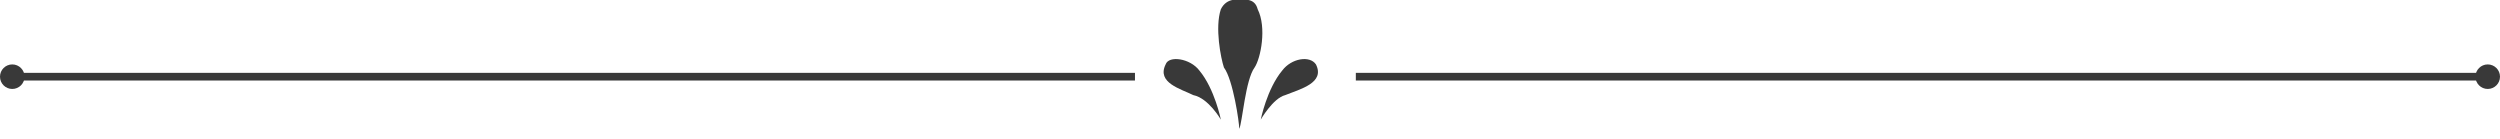
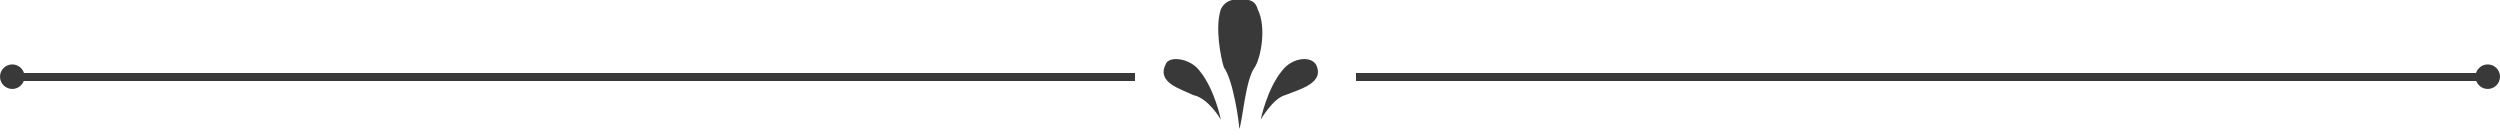
<svg xmlns="http://www.w3.org/2000/svg" width="815" height="45">
+   <style type="text/css">
+         
+             line {
+                 shape-rendering: crispEdges;
+             }
+         
+     </style>
  <g fill="#393939">
    <path d="M24,43 L24,42 C24,40 22,26 19,22 C18,19 16,9 18,3 C20,-1 24,0 24,0 C25,0 29,-1 30,3 C33,9 31,19 29,22 C26,26 25,40 24,42 L24,43 L24,42 L24,43 Z M9,31 C5,29 -3,27 0,21 C1,18 8,19 11,23 C16,29 18,39 18,39 C18,39 14,32 9,31 Z M49,21 C52,27 44,29 39,31 C35,32 31,39 31,39 C31,39 33,29 38,23 C41,19 47,18 49,21 Z M49,21" transform="translate(380)" />
    <circle cx="4" cy="25" r="4" />
    <circle cx="811" cy="25" r="4" />
  </g>
  <g stroke="#393939" stroke-width="2.5">
    <line x1="4" y1="25" x2="370" y2="25" />
    <line x1="442" y1="25" x2="811" y2="25" />
  </g>
</svg>
